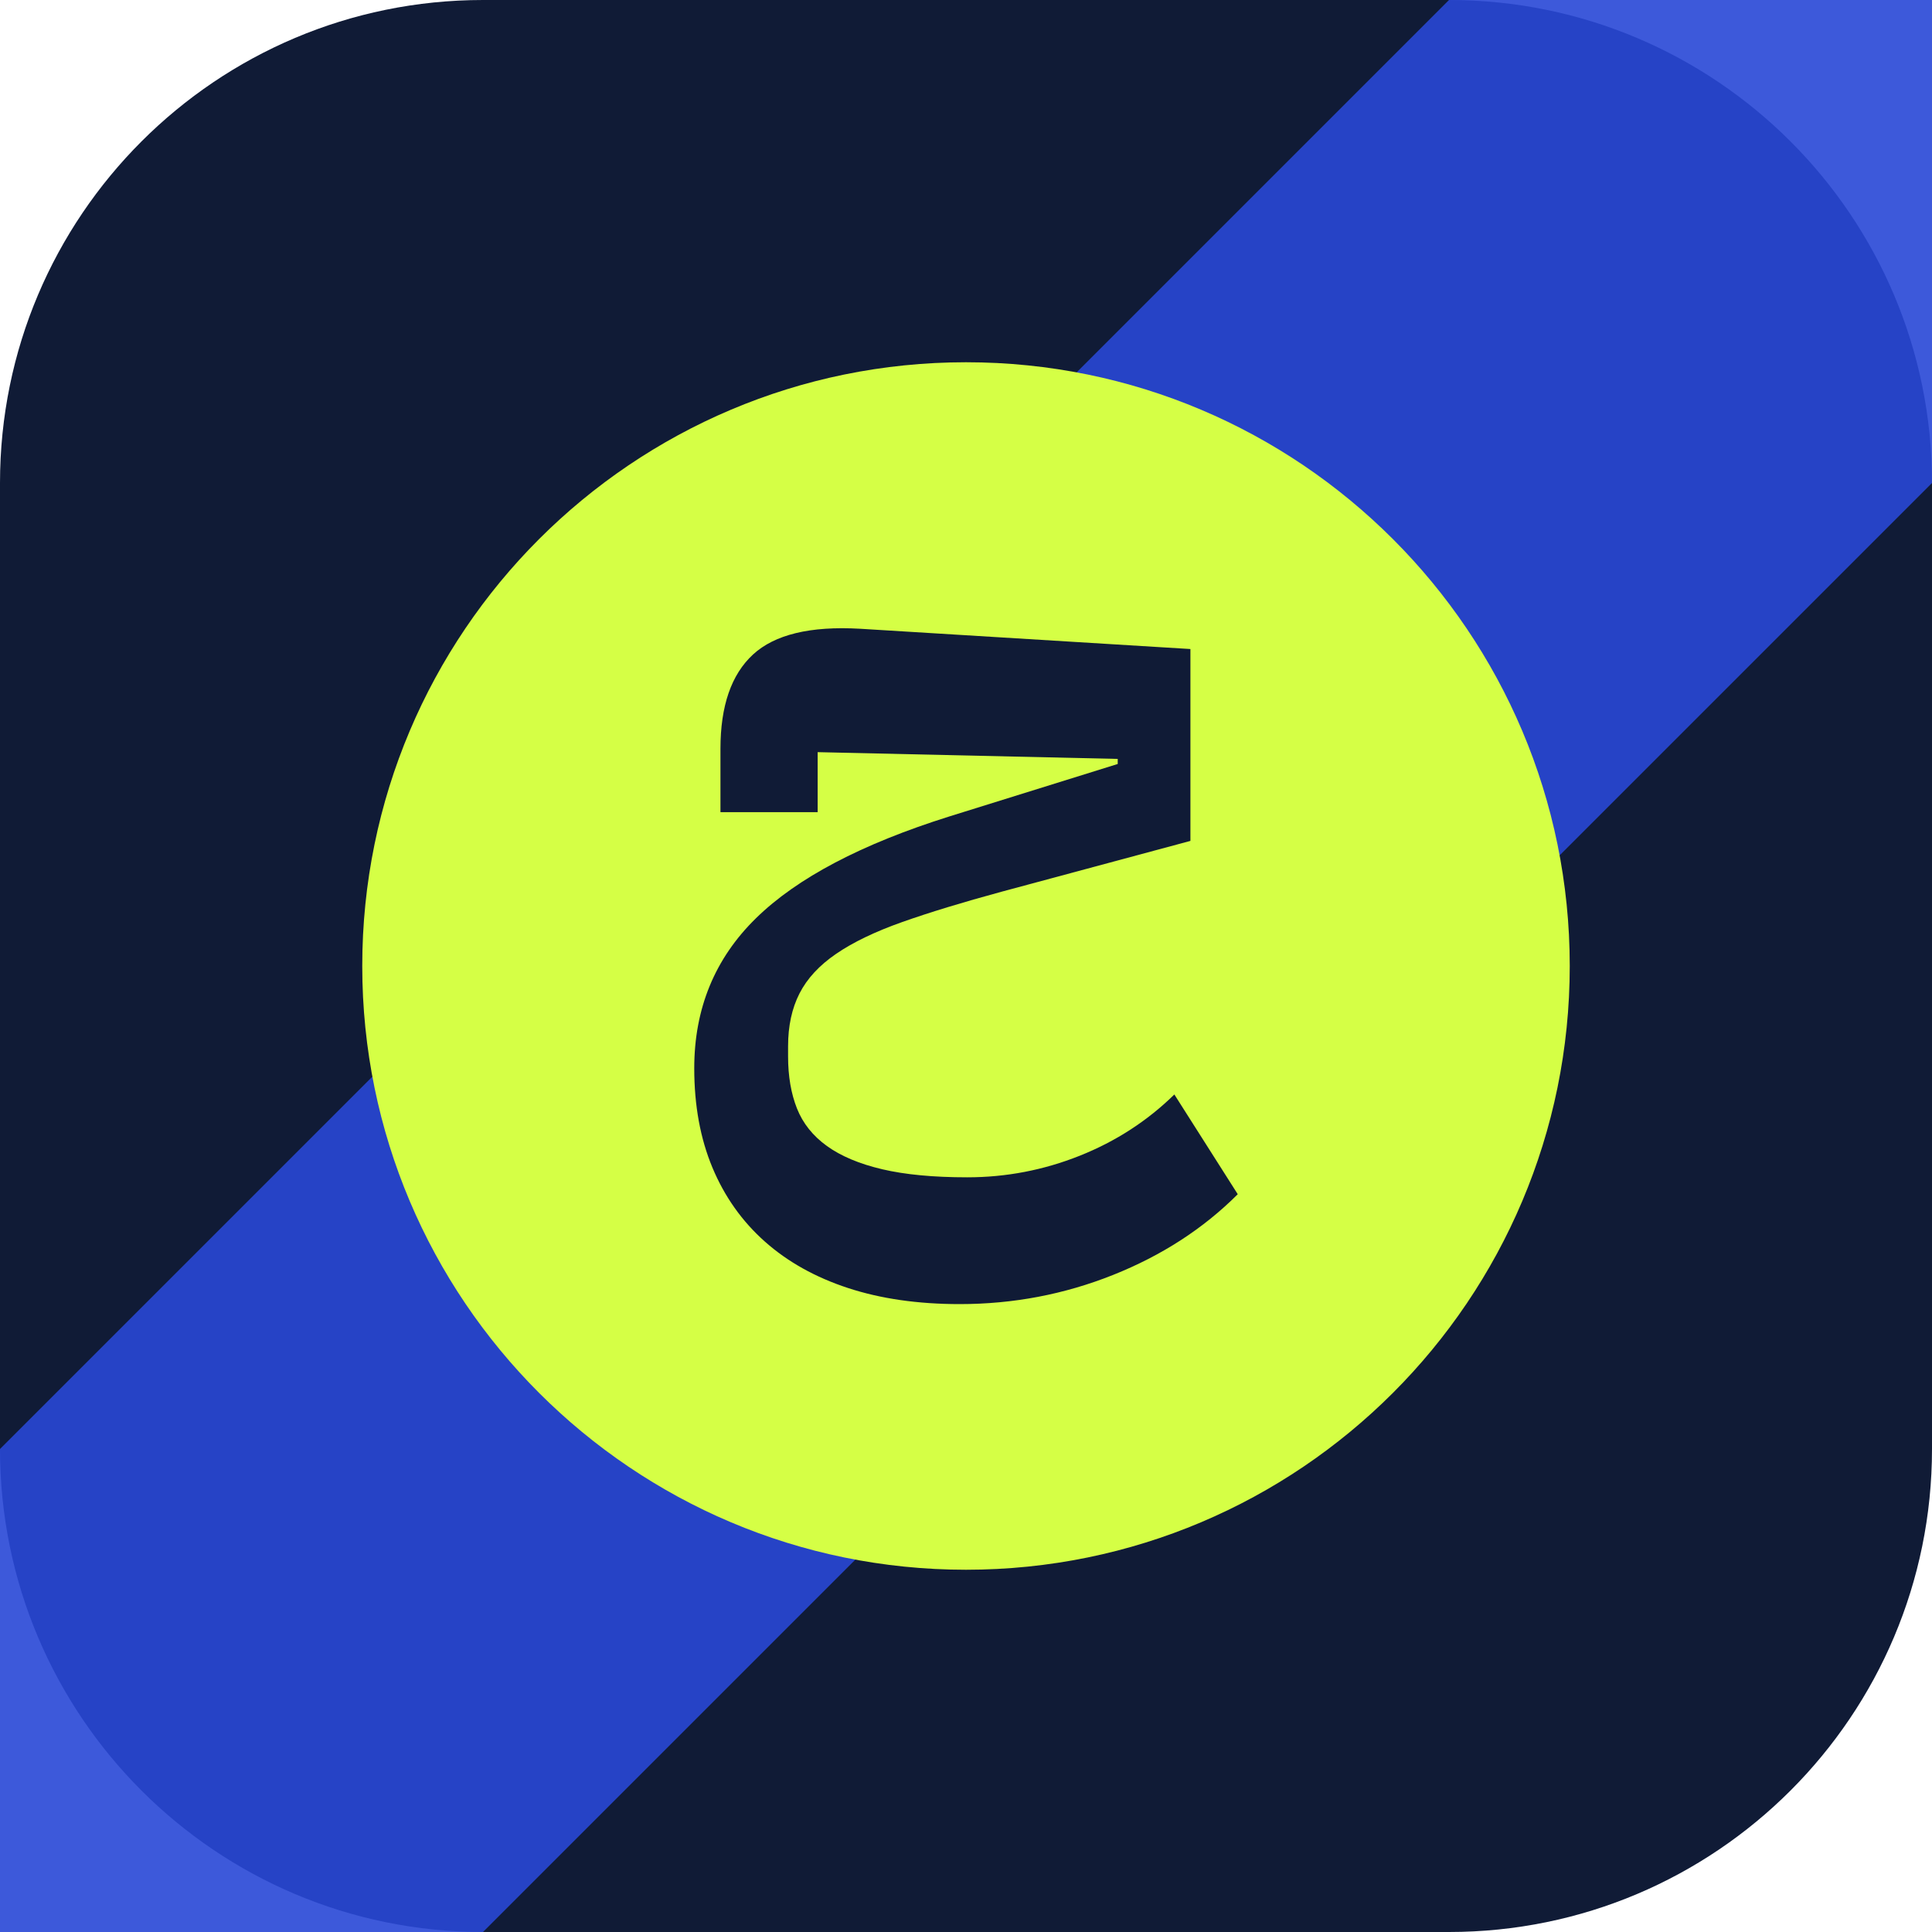
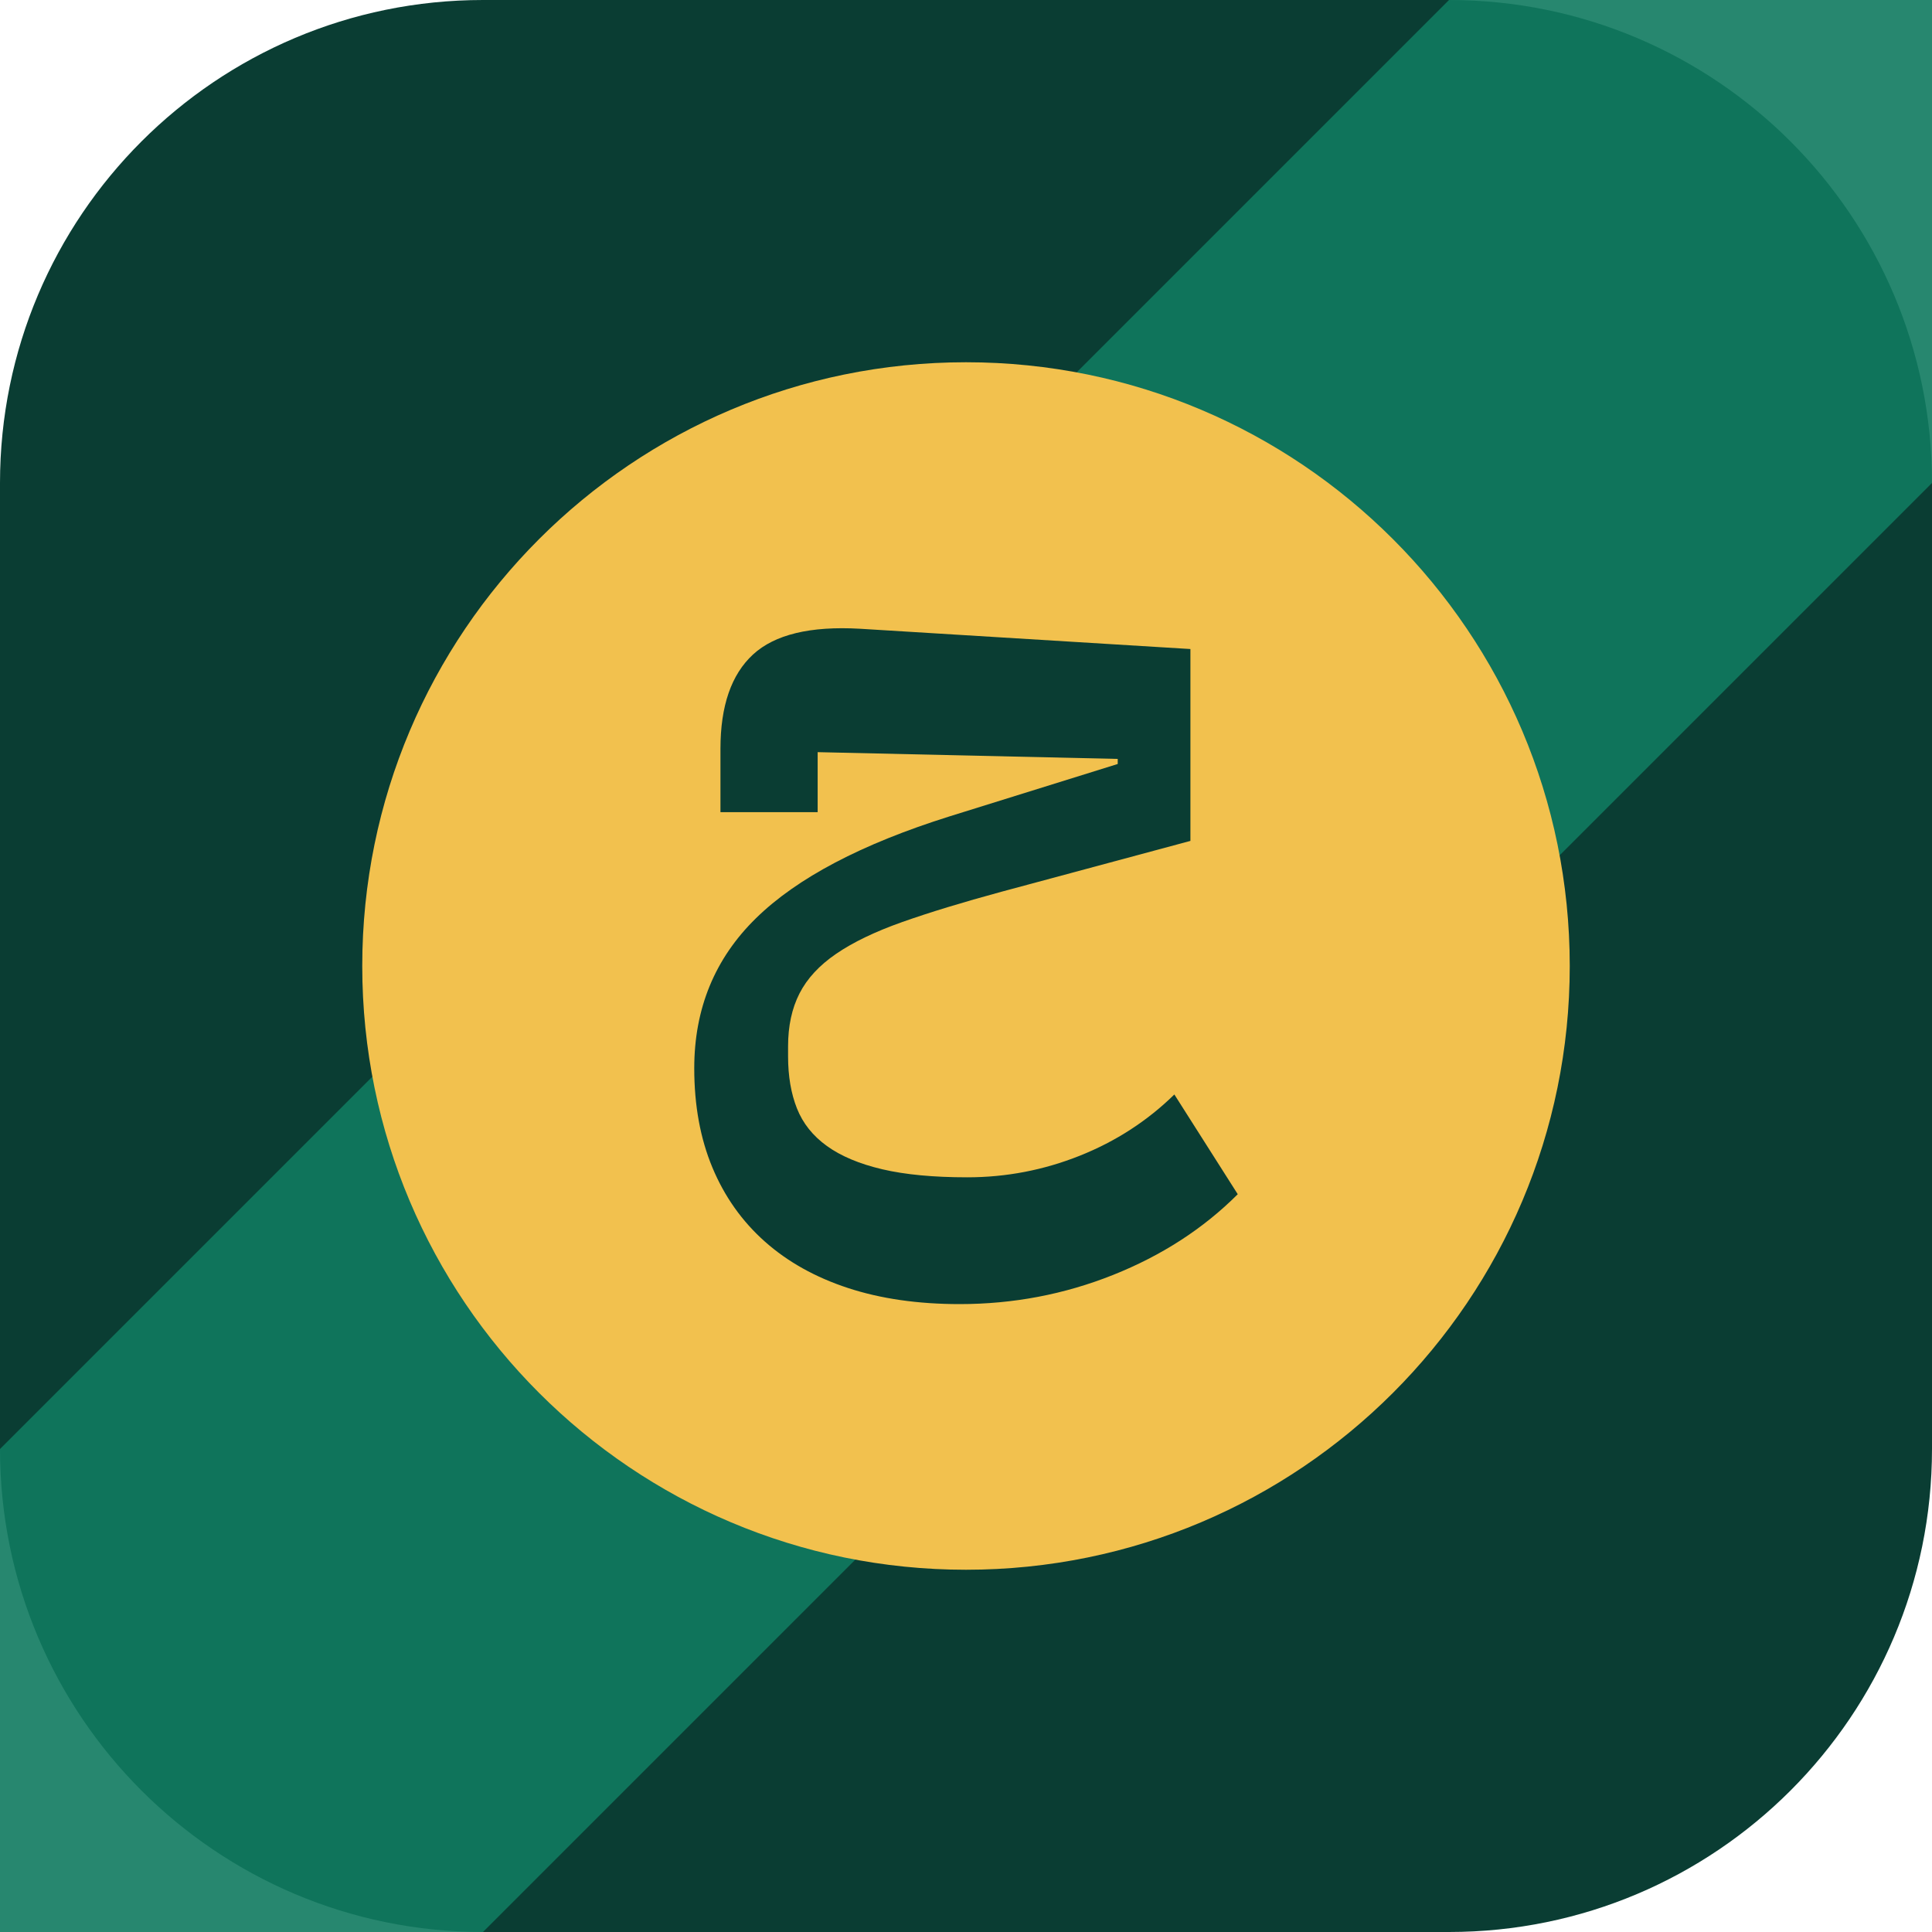
<svg xmlns="http://www.w3.org/2000/svg" viewBox="0 0 64 64" role="img" aria-label="حوّش">
-   <rect width="64" height="64" rx="16" fill="#101b36" />
-   <path d="M0 48 48 0h16v16L16 64H0z" fill="#2847d6" opacity=".9" />
-   <circle cx="32" cy="32" r="20" fill="#d5ff45" />
-   <path transform="translate(32 32) scale(.028 -.028) translate(-344.5 -96)" fill="#101b36" d="M337 -304Q263 -304 205.0 -285.0Q147 -266 106.5 -230.0Q66 -194 44.5 -142.5Q23 -91 23 -25Q23 81 96.0 152.5Q169 224 325 273L524 335V341L169 349V278H54V353Q54 429 92.5 464.5Q131 500 219 495L610 471V244L387 184Q317 165 269.0 148.0Q221 131 191.0 110.5Q161 90 147.5 63.5Q134 37 134 1V-11Q134 -46 144.5 -72.5Q155 -99 180.0 -117.0Q205 -135 245.5 -144.5Q286 -154 346 -154Q415 -154 479.0 -128.5Q543 -103 591 -56L666 -174Q605 -235 518.5 -269.5Q432 -304 337 -304Z" />
+   <rect width="64" height="64" rx="16" fill="#0a3d33" />
+   <path d="M0 48 48 0h16v16L16 64H0z" fill="#0f7a5f" opacity=".9" />
+   <circle cx="32" cy="32" r="20" fill="#f2c14e" />
+   <path transform="translate(32 32) scale(.028 -.028) translate(-344.5 -96)" fill="#0a3d33" d="M337 -304Q263 -304 205.0 -285.0Q147 -266 106.5 -230.0Q66 -194 44.5 -142.5Q23 -91 23 -25Q23 81 96.0 152.5Q169 224 325 273L524 335V341L169 349V278H54V353Q54 429 92.5 464.5Q131 500 219 495L610 471V244L387 184Q317 165 269.0 148.0Q221 131 191.0 110.5Q161 90 147.5 63.5Q134 37 134 1V-11Q134 -46 144.5 -72.5Q155 -99 180.0 -117.0Q205 -135 245.5 -144.5Q286 -154 346 -154Q415 -154 479.0 -128.5Q543 -103 591 -56L666 -174Q605 -235 518.5 -269.5Q432 -304 337 -304Z" />
</svg>
